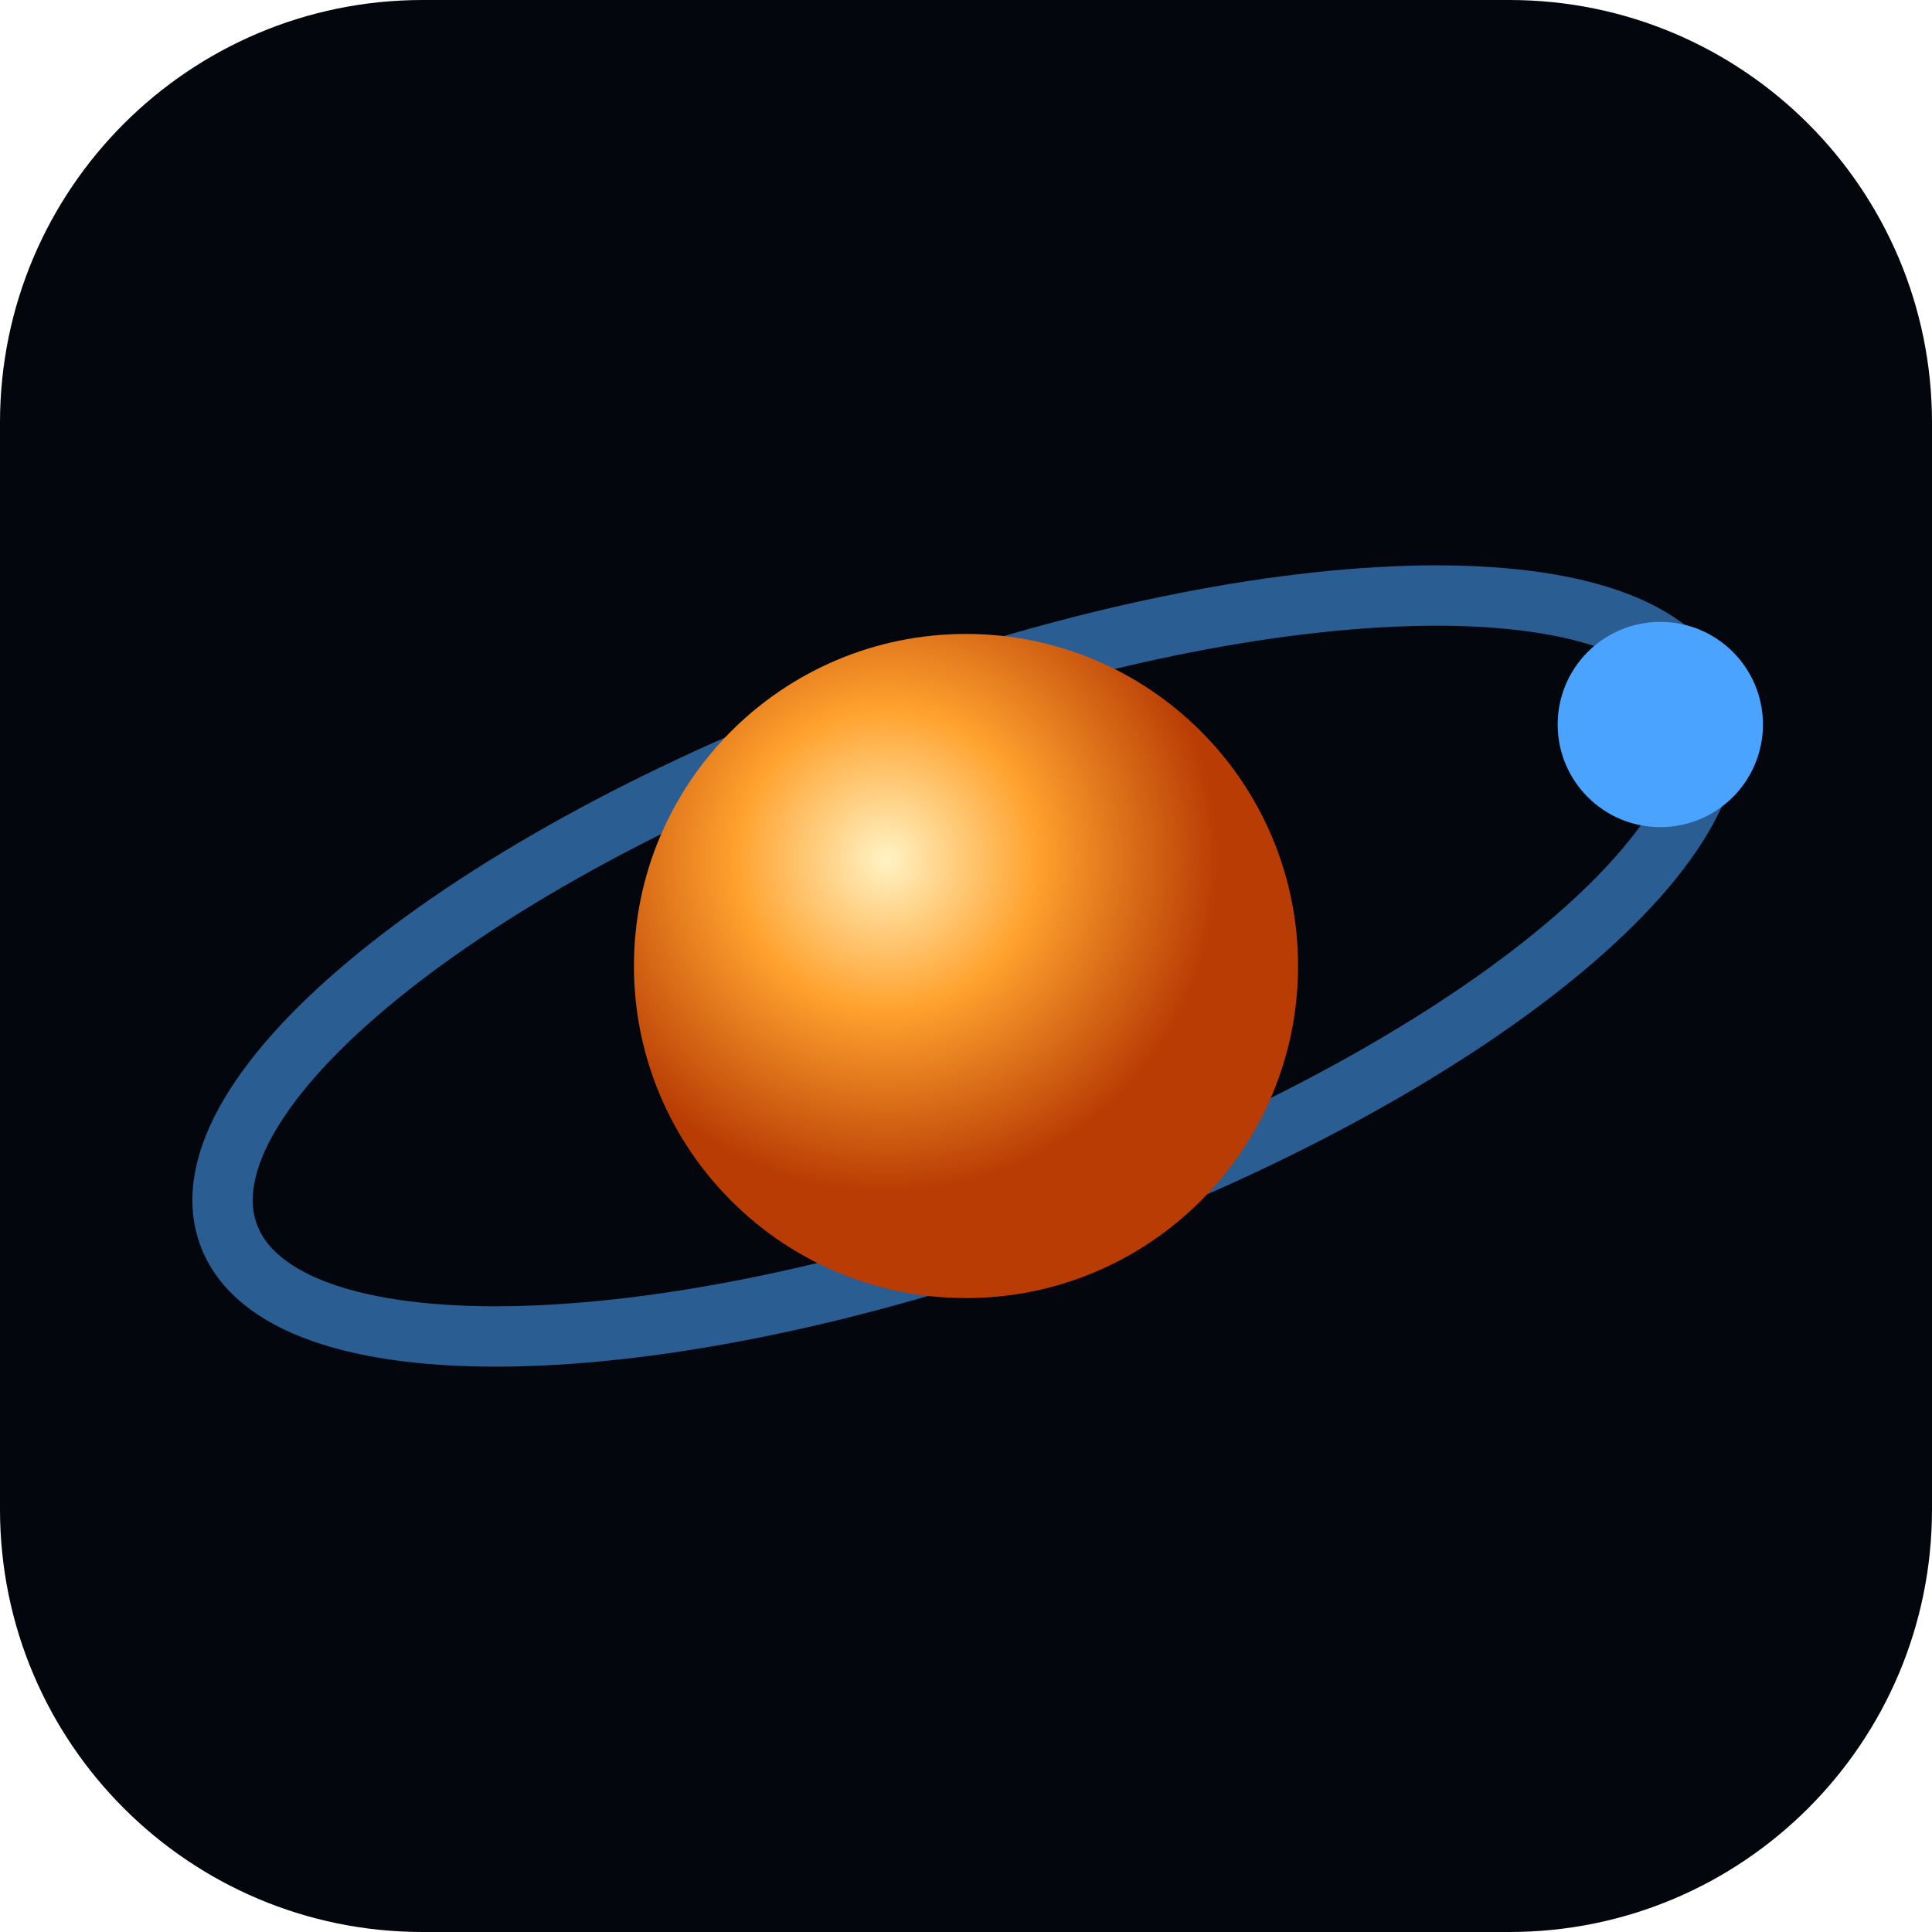
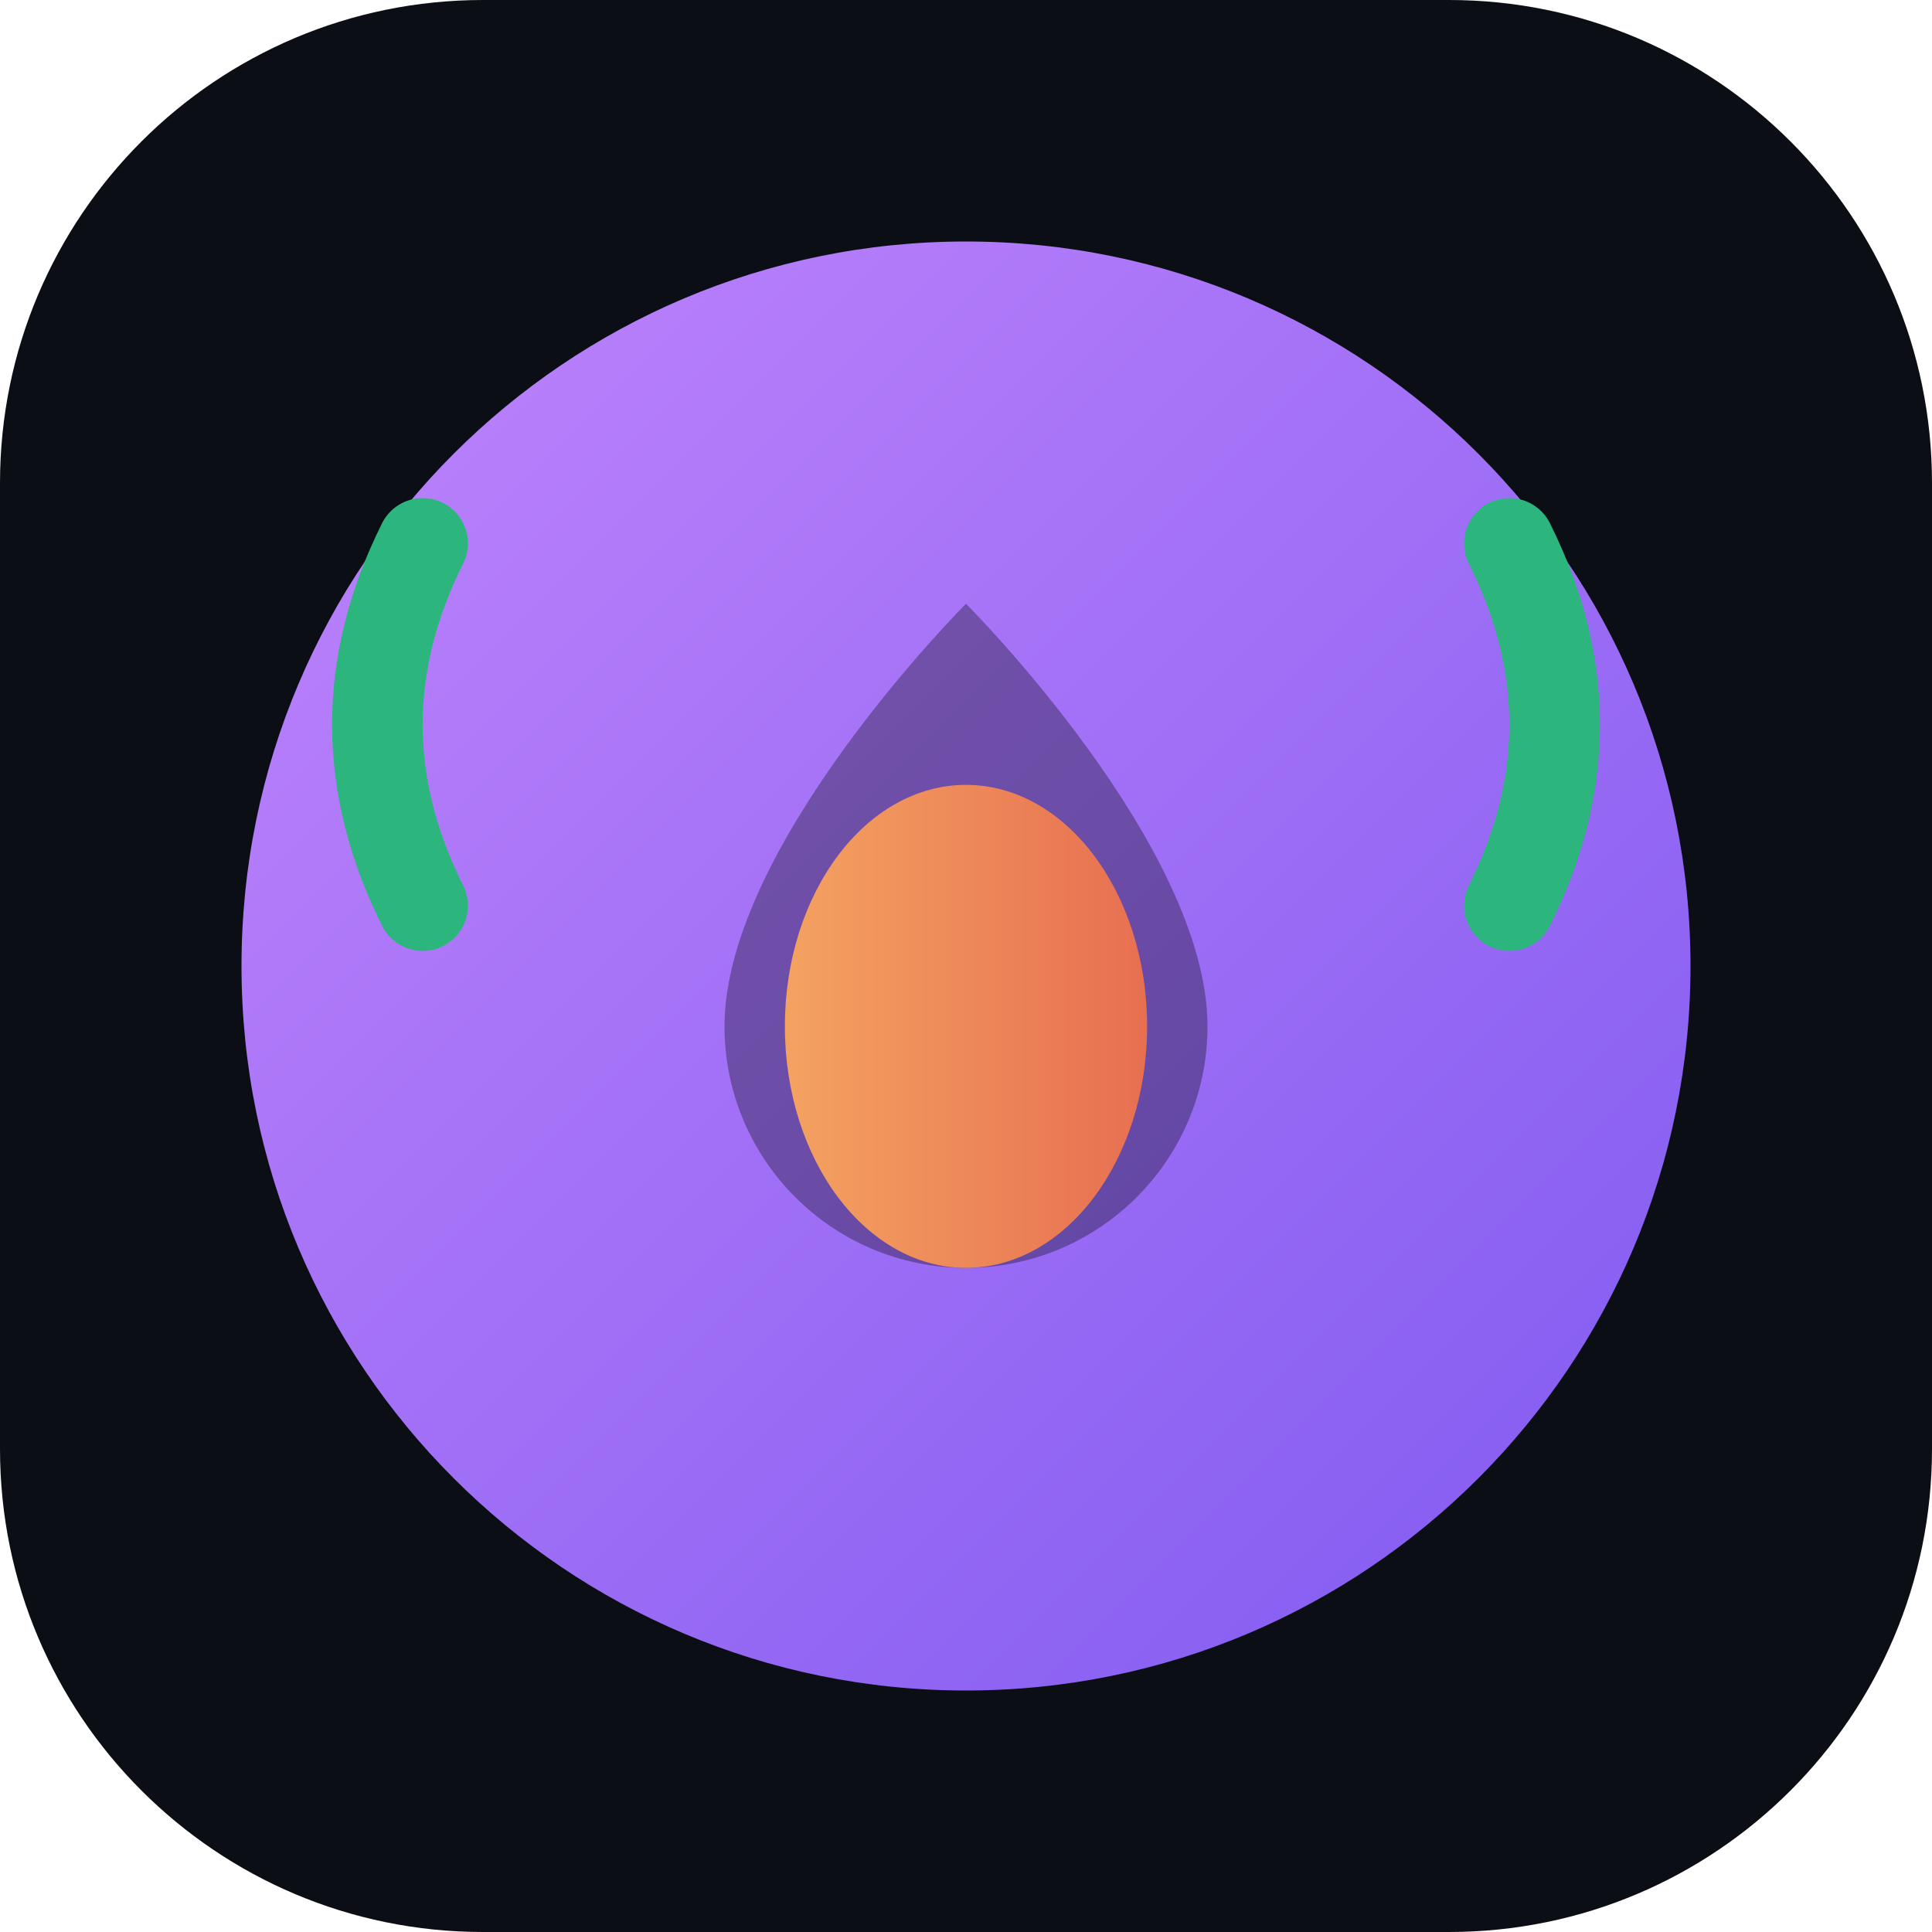
<svg xmlns="http://www.w3.org/2000/svg" viewBox="0 0 64 64">
  <defs>
-     <radialGradient id="s" cx="38%" cy="34%">
-       <stop offset="0" stop-color="#fff3c4" />
-       <stop offset="45%" stop-color="#ffa22e" />
-       <stop offset="100%" stop-color="#b83c04" />
-     </radialGradient>
+     <linearGradient id="body" x1="0" y1="0" x2="1" y2="1">
+       <stop offset="0" stop-color="#c084fc" />
+       <stop offset="1" stop-color="#7f5af0" />
+     </linearGradient>
+     <linearGradient id="core" x1="0" y1="0" x2="1" y2="0">
+       <stop offset="0" stop-color="#f4a261" />
+       <stop offset="1" stop-color="#e76f51" />
+     </linearGradient>
  </defs>
-   <rect width="64" height="64" rx="14" fill="#04060d" />
-   <ellipse cx="32" cy="32" rx="26" ry="9" fill="none" stroke="#4aa3ff" stroke-opacity=".55" stroke-width="2" transform="rotate(-20 32 32)" />
-   <circle cx="32" cy="32" r="11" fill="url(#s)" />
-   <circle cx="55" cy="24" r="3.4" fill="#4aa3ff" />
+   <rect width="64" height="64" rx="16" fill="#0b0e14" />
+   <circle cx="32" cy="32" r="24" fill="url(#body)" />
+   <path d="M32 20c0 0 8 8 8 14a8 8 0 1 1-16 0c0-6 8-14 8-14Z" fill="#0b0e14" fill-opacity="0.35" />
+   <ellipse cx="32" cy="34" rx="6" ry="8" fill="url(#core)" />
+   <path d="M14 18c-2 4-2 8 0 12M50 18c2 4 2 8 0 12" stroke="#2cb67d" stroke-width="3" stroke-linecap="round" fill="none" />
</svg>
